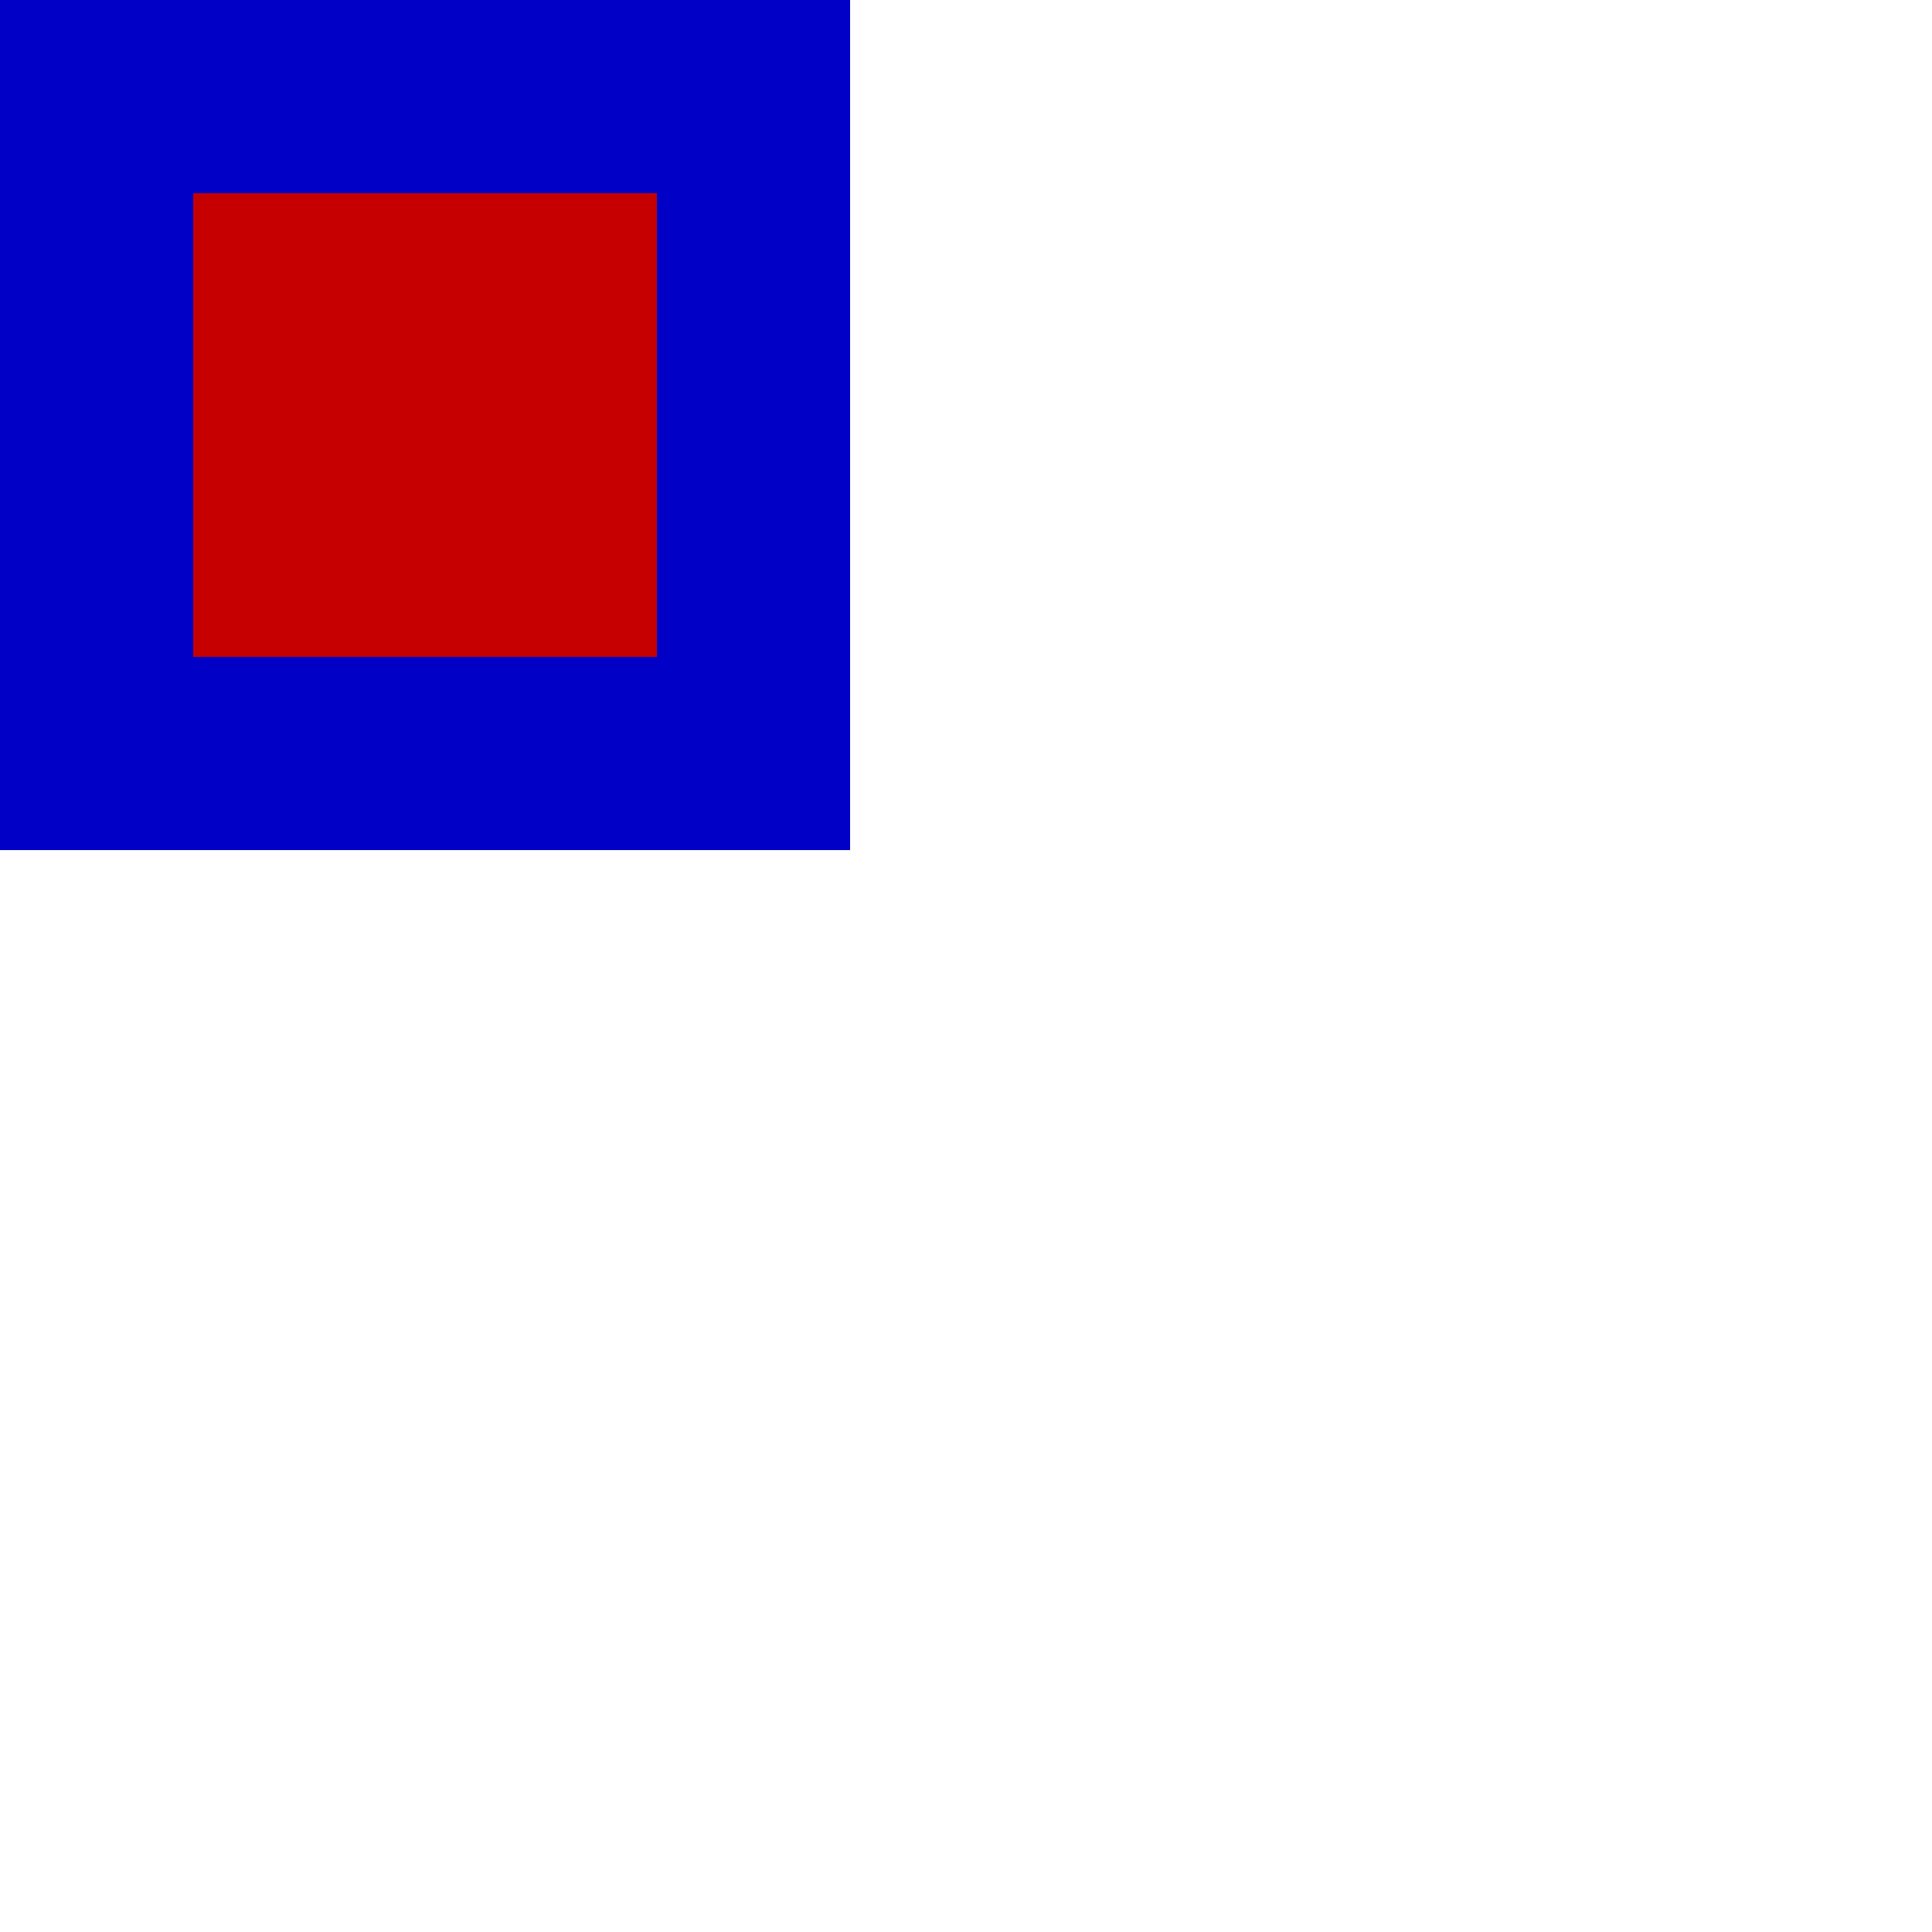
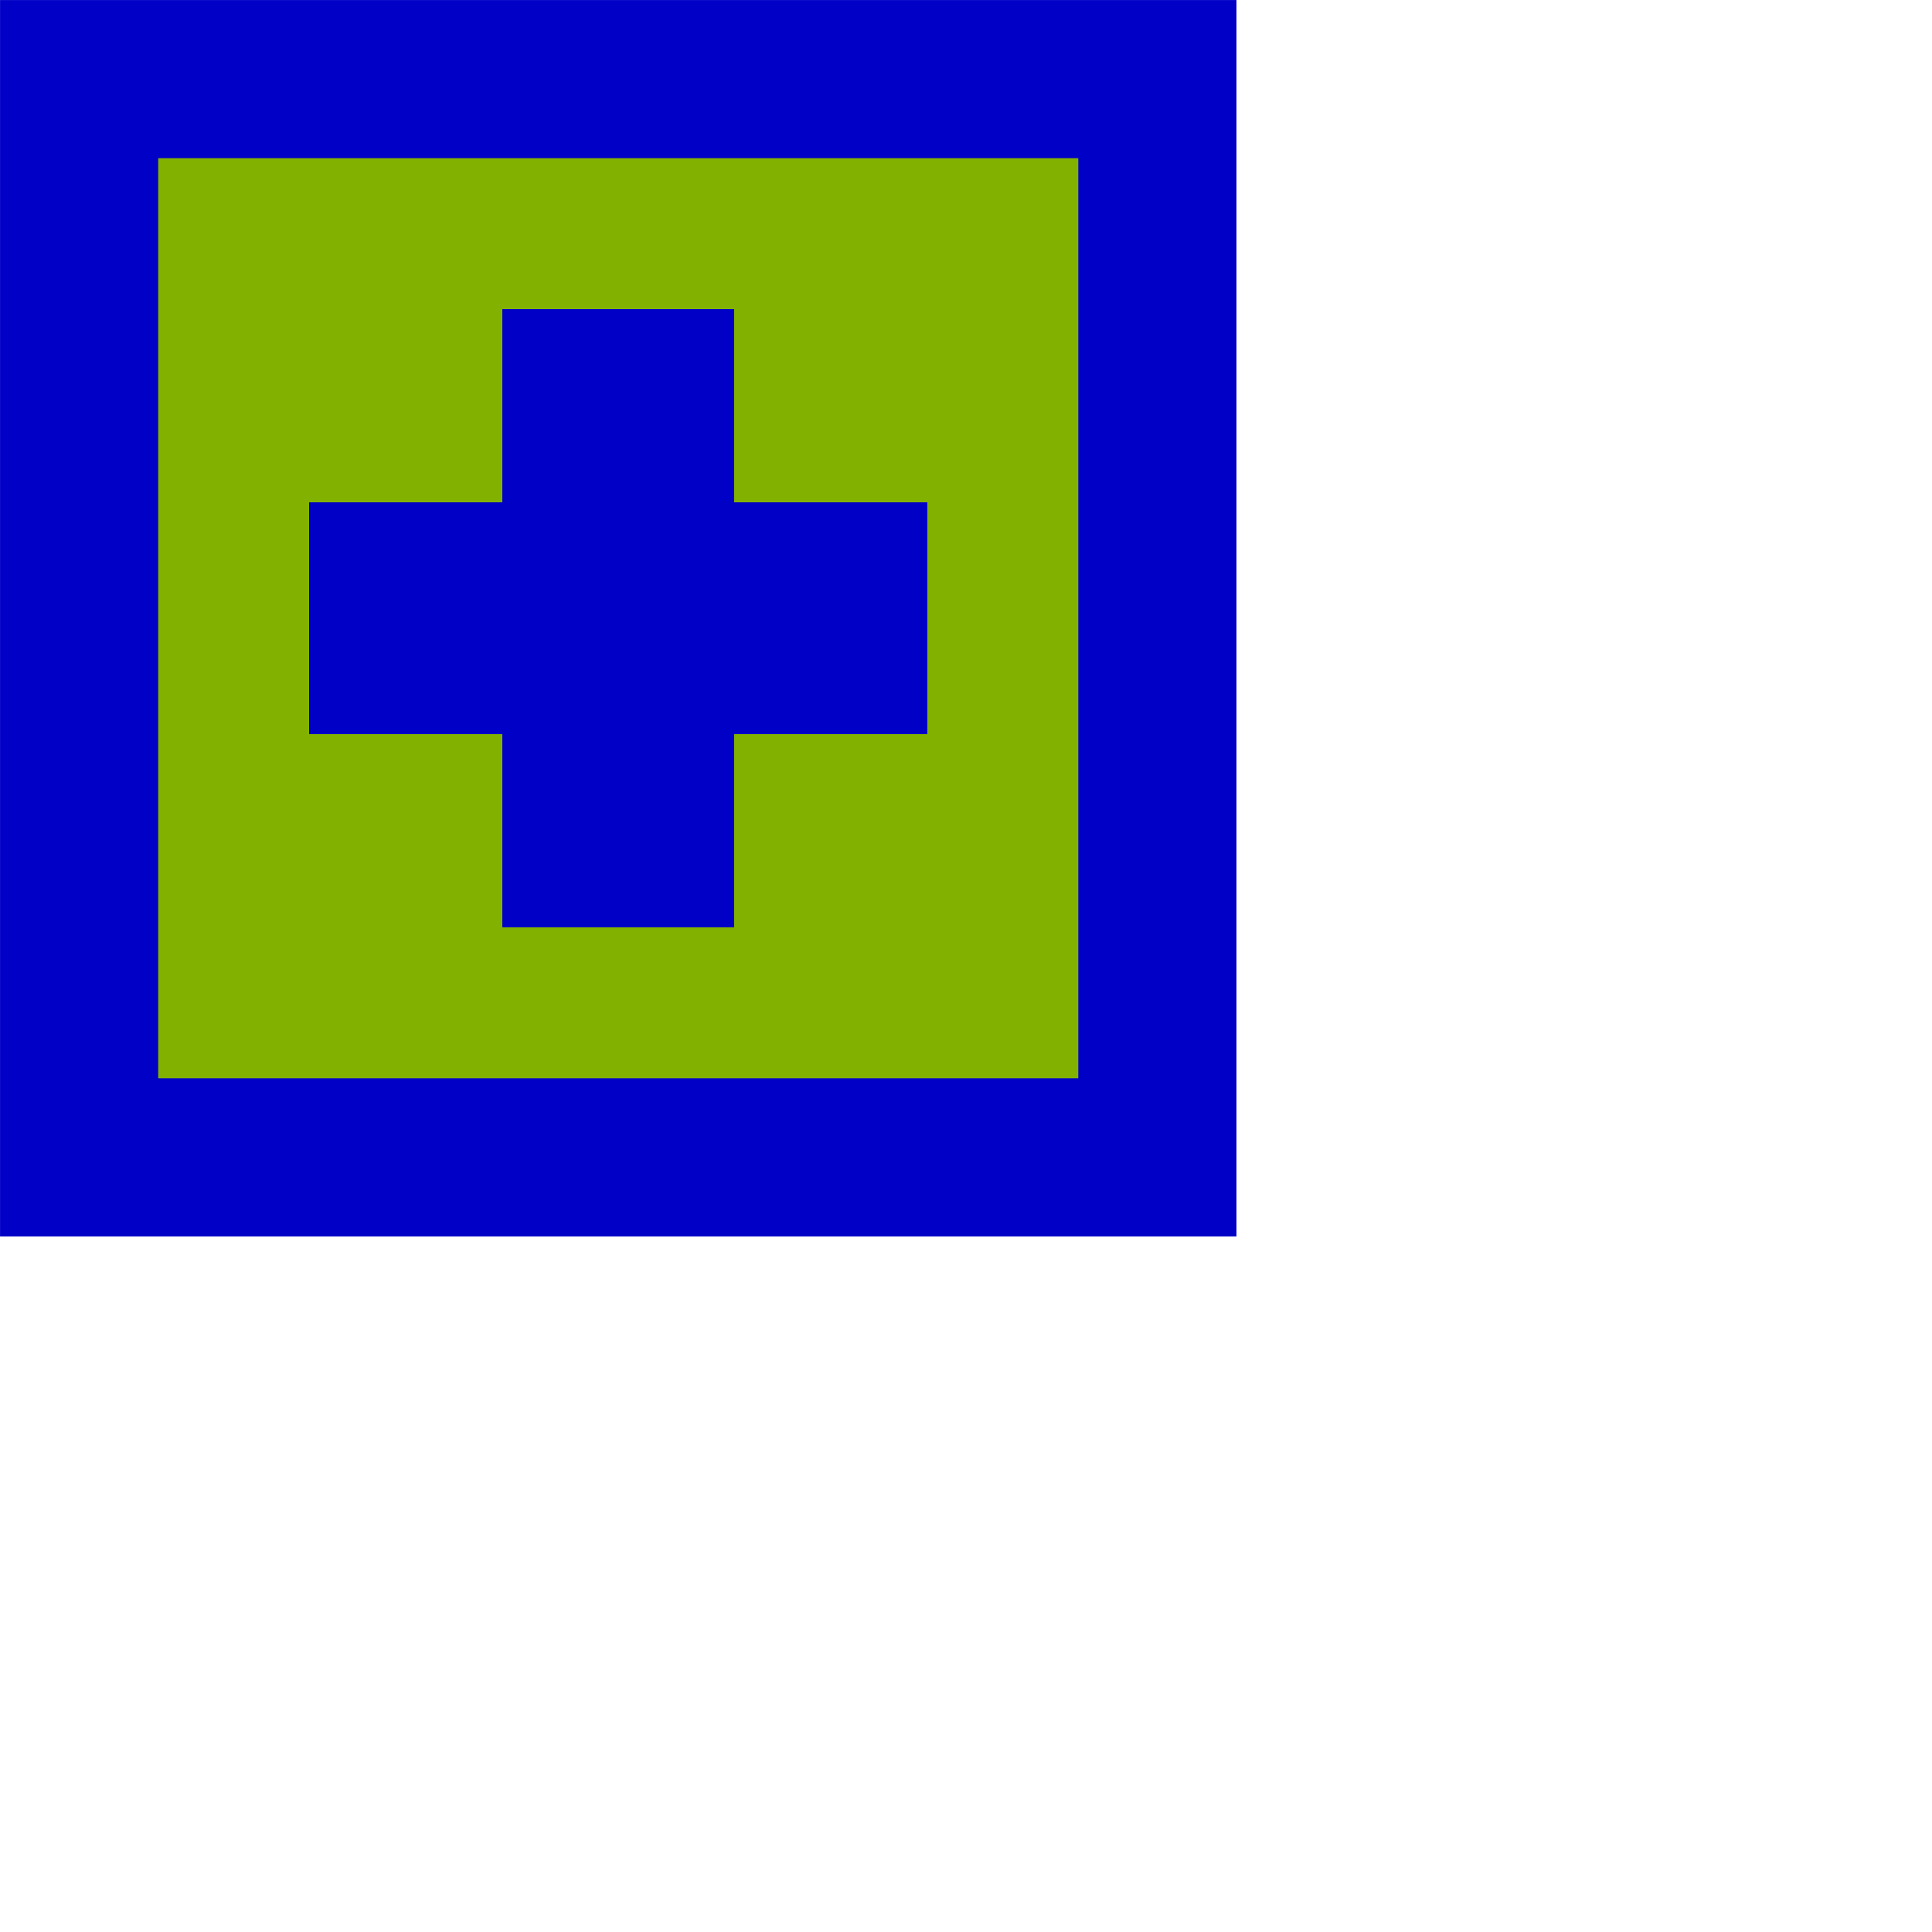
<svg xmlns="http://www.w3.org/2000/svg" width="25mm" height="25mm" viewBox="0 0 25 25" version="1.1" id="svg5">
  <defs id="defs2" />
  <g id="layer1">
-     <path style="fill:#c60000;stroke:#0000c6;stroke-width:5;paint-order:markers stroke fill" d="m 2.5,2.5 h 6 v 6 h -6 z" id="path4260" />
+     <path style="fill:#83b100;stroke:#0000c6;stroke-width:4.093;stroke-dasharray:none;paint-order:markers stroke fill;fill-opacity:1" d="M 2.047,2.047 H 13.953 V 13.953 H 2.047 Z" id="path4260" />
+     <path style="fill:#c60000;stroke:#0000c6;stroke-width:3;stroke-dasharray:none;paint-order:markers stroke fill" d="M 8,4 V 12" id="path993" />
+     <path style="fill:#c60000;stroke:#0000c6;stroke-width:3;stroke-dasharray:none;paint-order:markers stroke fill" d="M 4,8 H 12" id="path995" />
  </g>
</svg>
